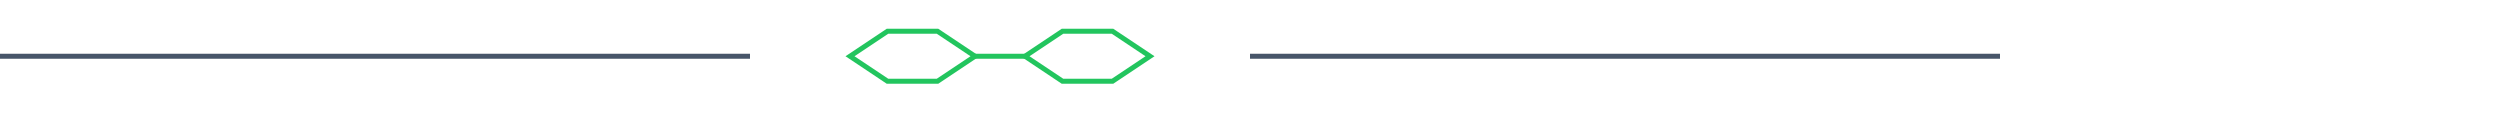
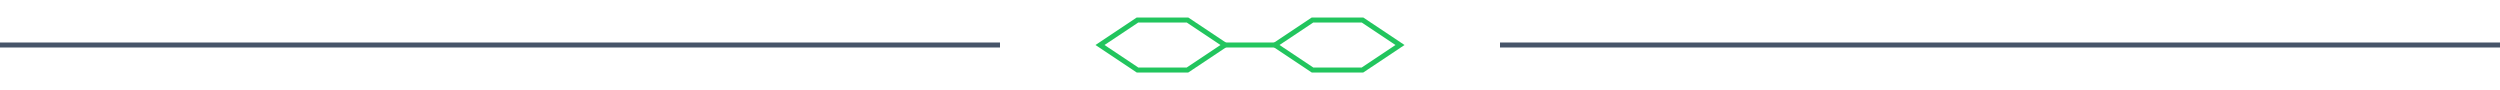
- <svg xmlns="http://www.w3.org/2000/svg" viewBox="0 0 1000 36" width="800" height="36">
-   <line x1="0" y1="18" x2="300" y2="18" stroke="#475569" stroke-width="2" />
-   <line x1="500" y1="18" x2="800" y2="18" stroke="#475569" stroke-width="2" />
-   <polygon points="340,18 355,8 375,8 390,18 375,28 355,28" fill="none" stroke="#22c55e" stroke-width="2" />
-   <polygon points="410,18 425,8 445,8 460,18 445,28 425,28" fill="none" stroke="#22c55e" stroke-width="2" />
-   <line x1="390" y1="18" x2="410" y2="18" stroke="#22c55e" stroke-width="2" />
+ <svg xmlns="http://www.w3.org/2000/svg" viewBox="0 0 1000 36" width="100%" height="36">
+   <line x1="0" y1="18" x2="400" y2="18" stroke="#475569" stroke-width="2" />
+   <line x1="600" y1="18" x2="1000" y2="18" stroke="#475569" stroke-width="2" />
+   <polygon points="440,18 455,8 475,8 490,18 475,28 455,28" fill="none" stroke="#22c55e" stroke-width="2" />
+   <polygon points="510,18 525,8 545,8 560,18 545,28 525,28" fill="none" stroke="#22c55e" stroke-width="2" />
+   <line x1="490" y1="18" x2="510" y2="18" stroke="#22c55e" stroke-width="2" />
</svg>
